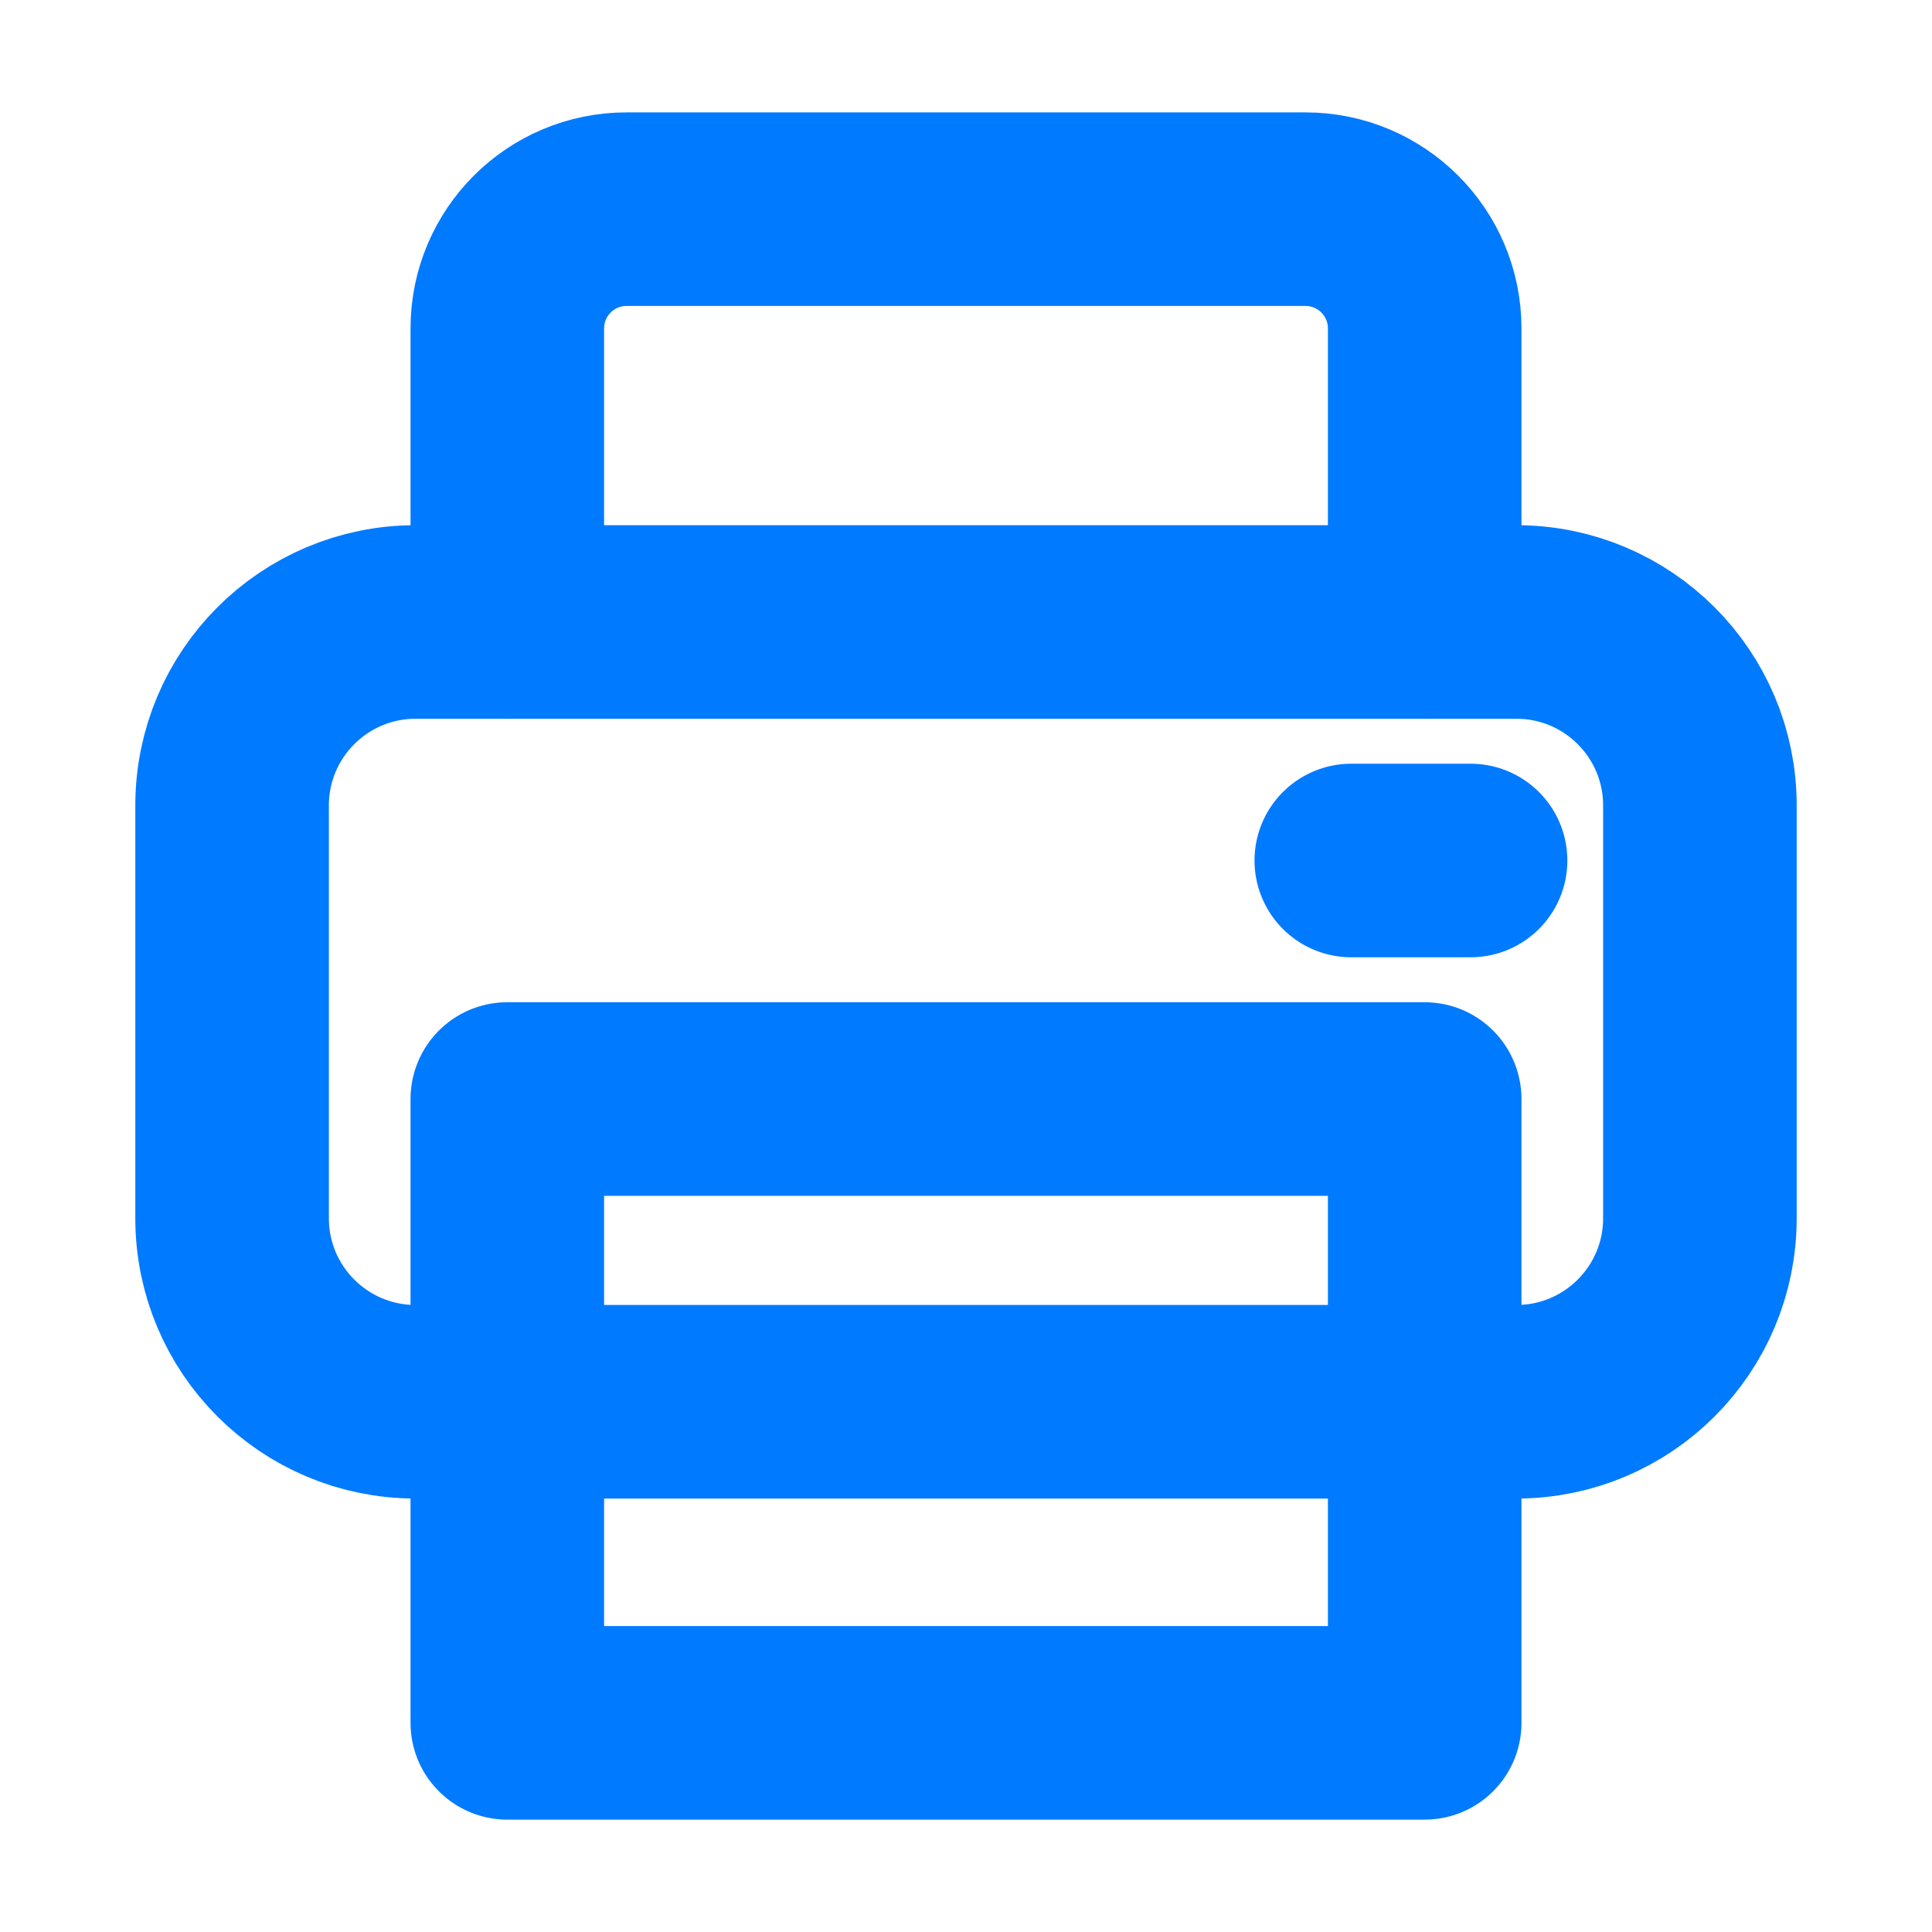
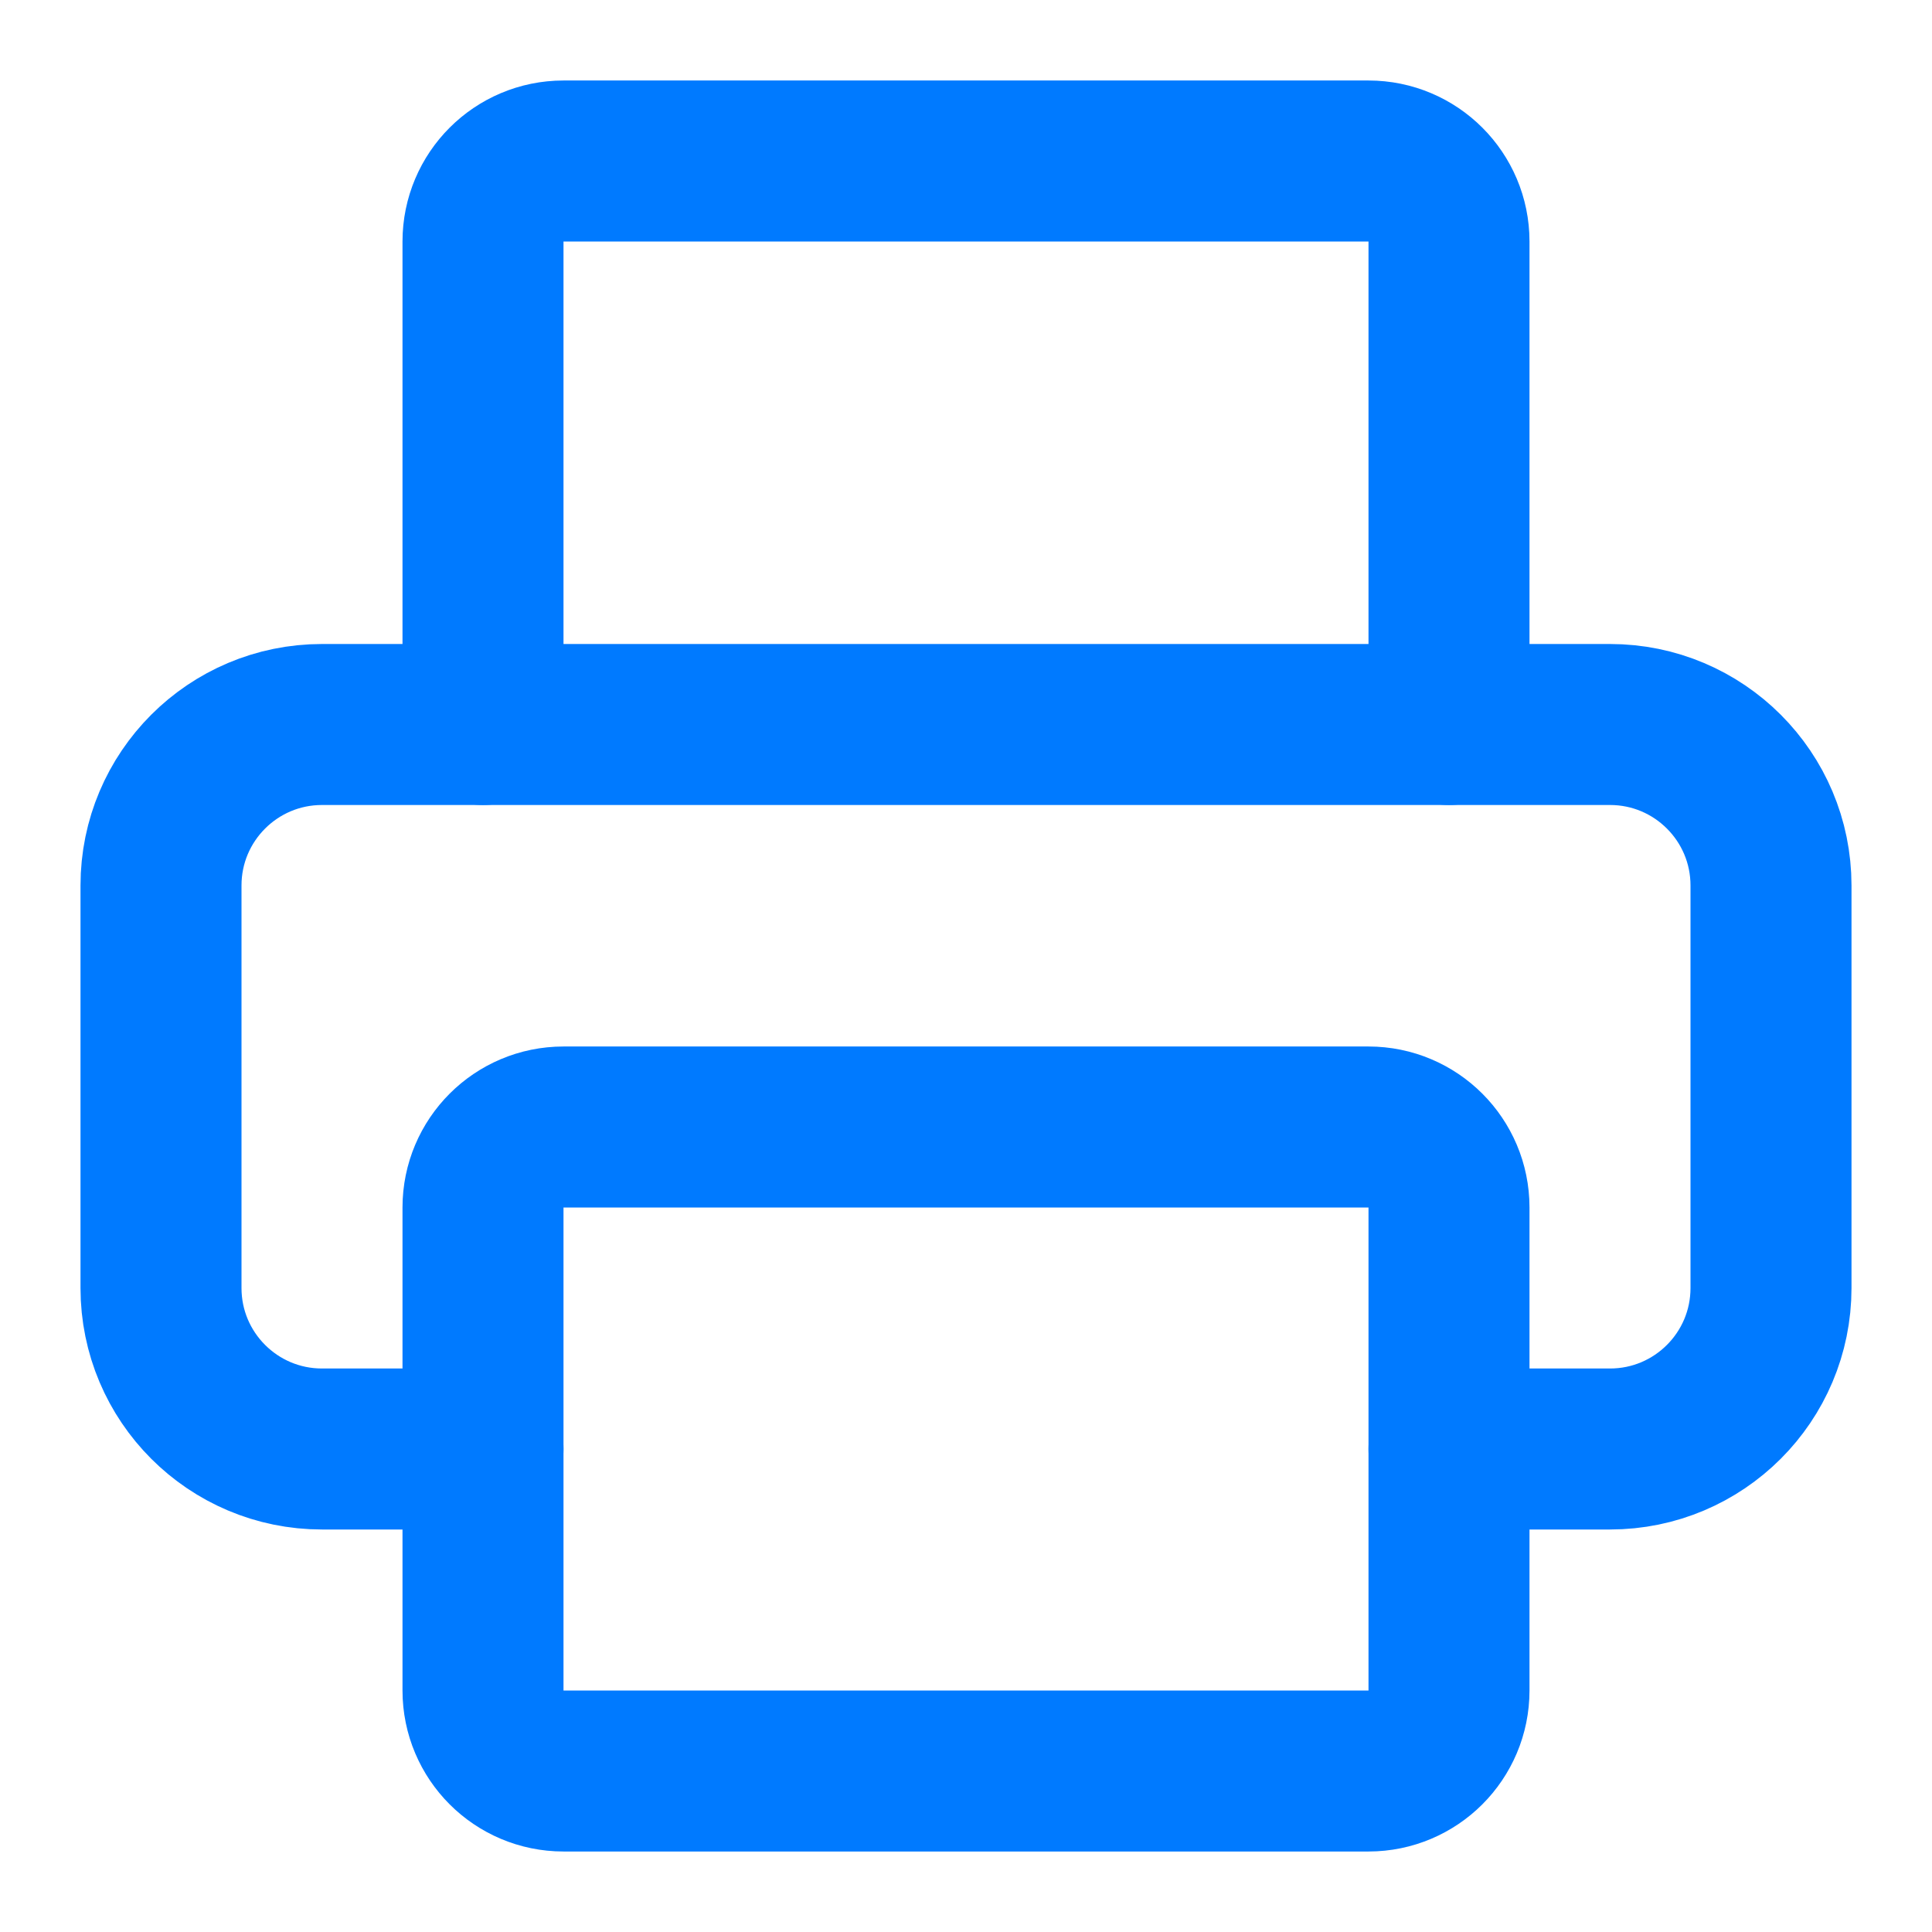
- <svg xmlns="http://www.w3.org/2000/svg" viewBox="1.47 1.22 21.06 21.06" fill="none" stroke="#007AFF" stroke-width="2.11" stroke-linecap="round" stroke-linejoin="round">
-   <path d="M7 8V4.8A1.3 1.3 0 0 1 8.3 3.5h7.4A1.3 1.3 0 0 1 17 4.8V8" />
-   <rect x="4" y="8" width="16" height="8.5" rx="2" />
-   <path d="M7 13.2h10V20H7z" />
-   <path d="M16.2 10.6h1.3" />
+ <svg xmlns="http://www.w3.org/2000/svg" viewBox="0 0 24 24" fill="none" stroke="#007AFF" stroke-width="2" stroke-linecap="round" stroke-linejoin="round">
+   <path d="M6 18H4a2 2 0 0 1-2-2v-5a2 2 0 0 1 2-2h16a2 2 0 0 1 2 2v5a2 2 0 0 1-2 2h-2" />
+   <path d="M6 9V3a1 1 0 0 1 1-1h10a1 1 0 0 1 1 1v6" />
+   <rect x="6" y="14" width="12" height="8" rx="1" />
</svg>
